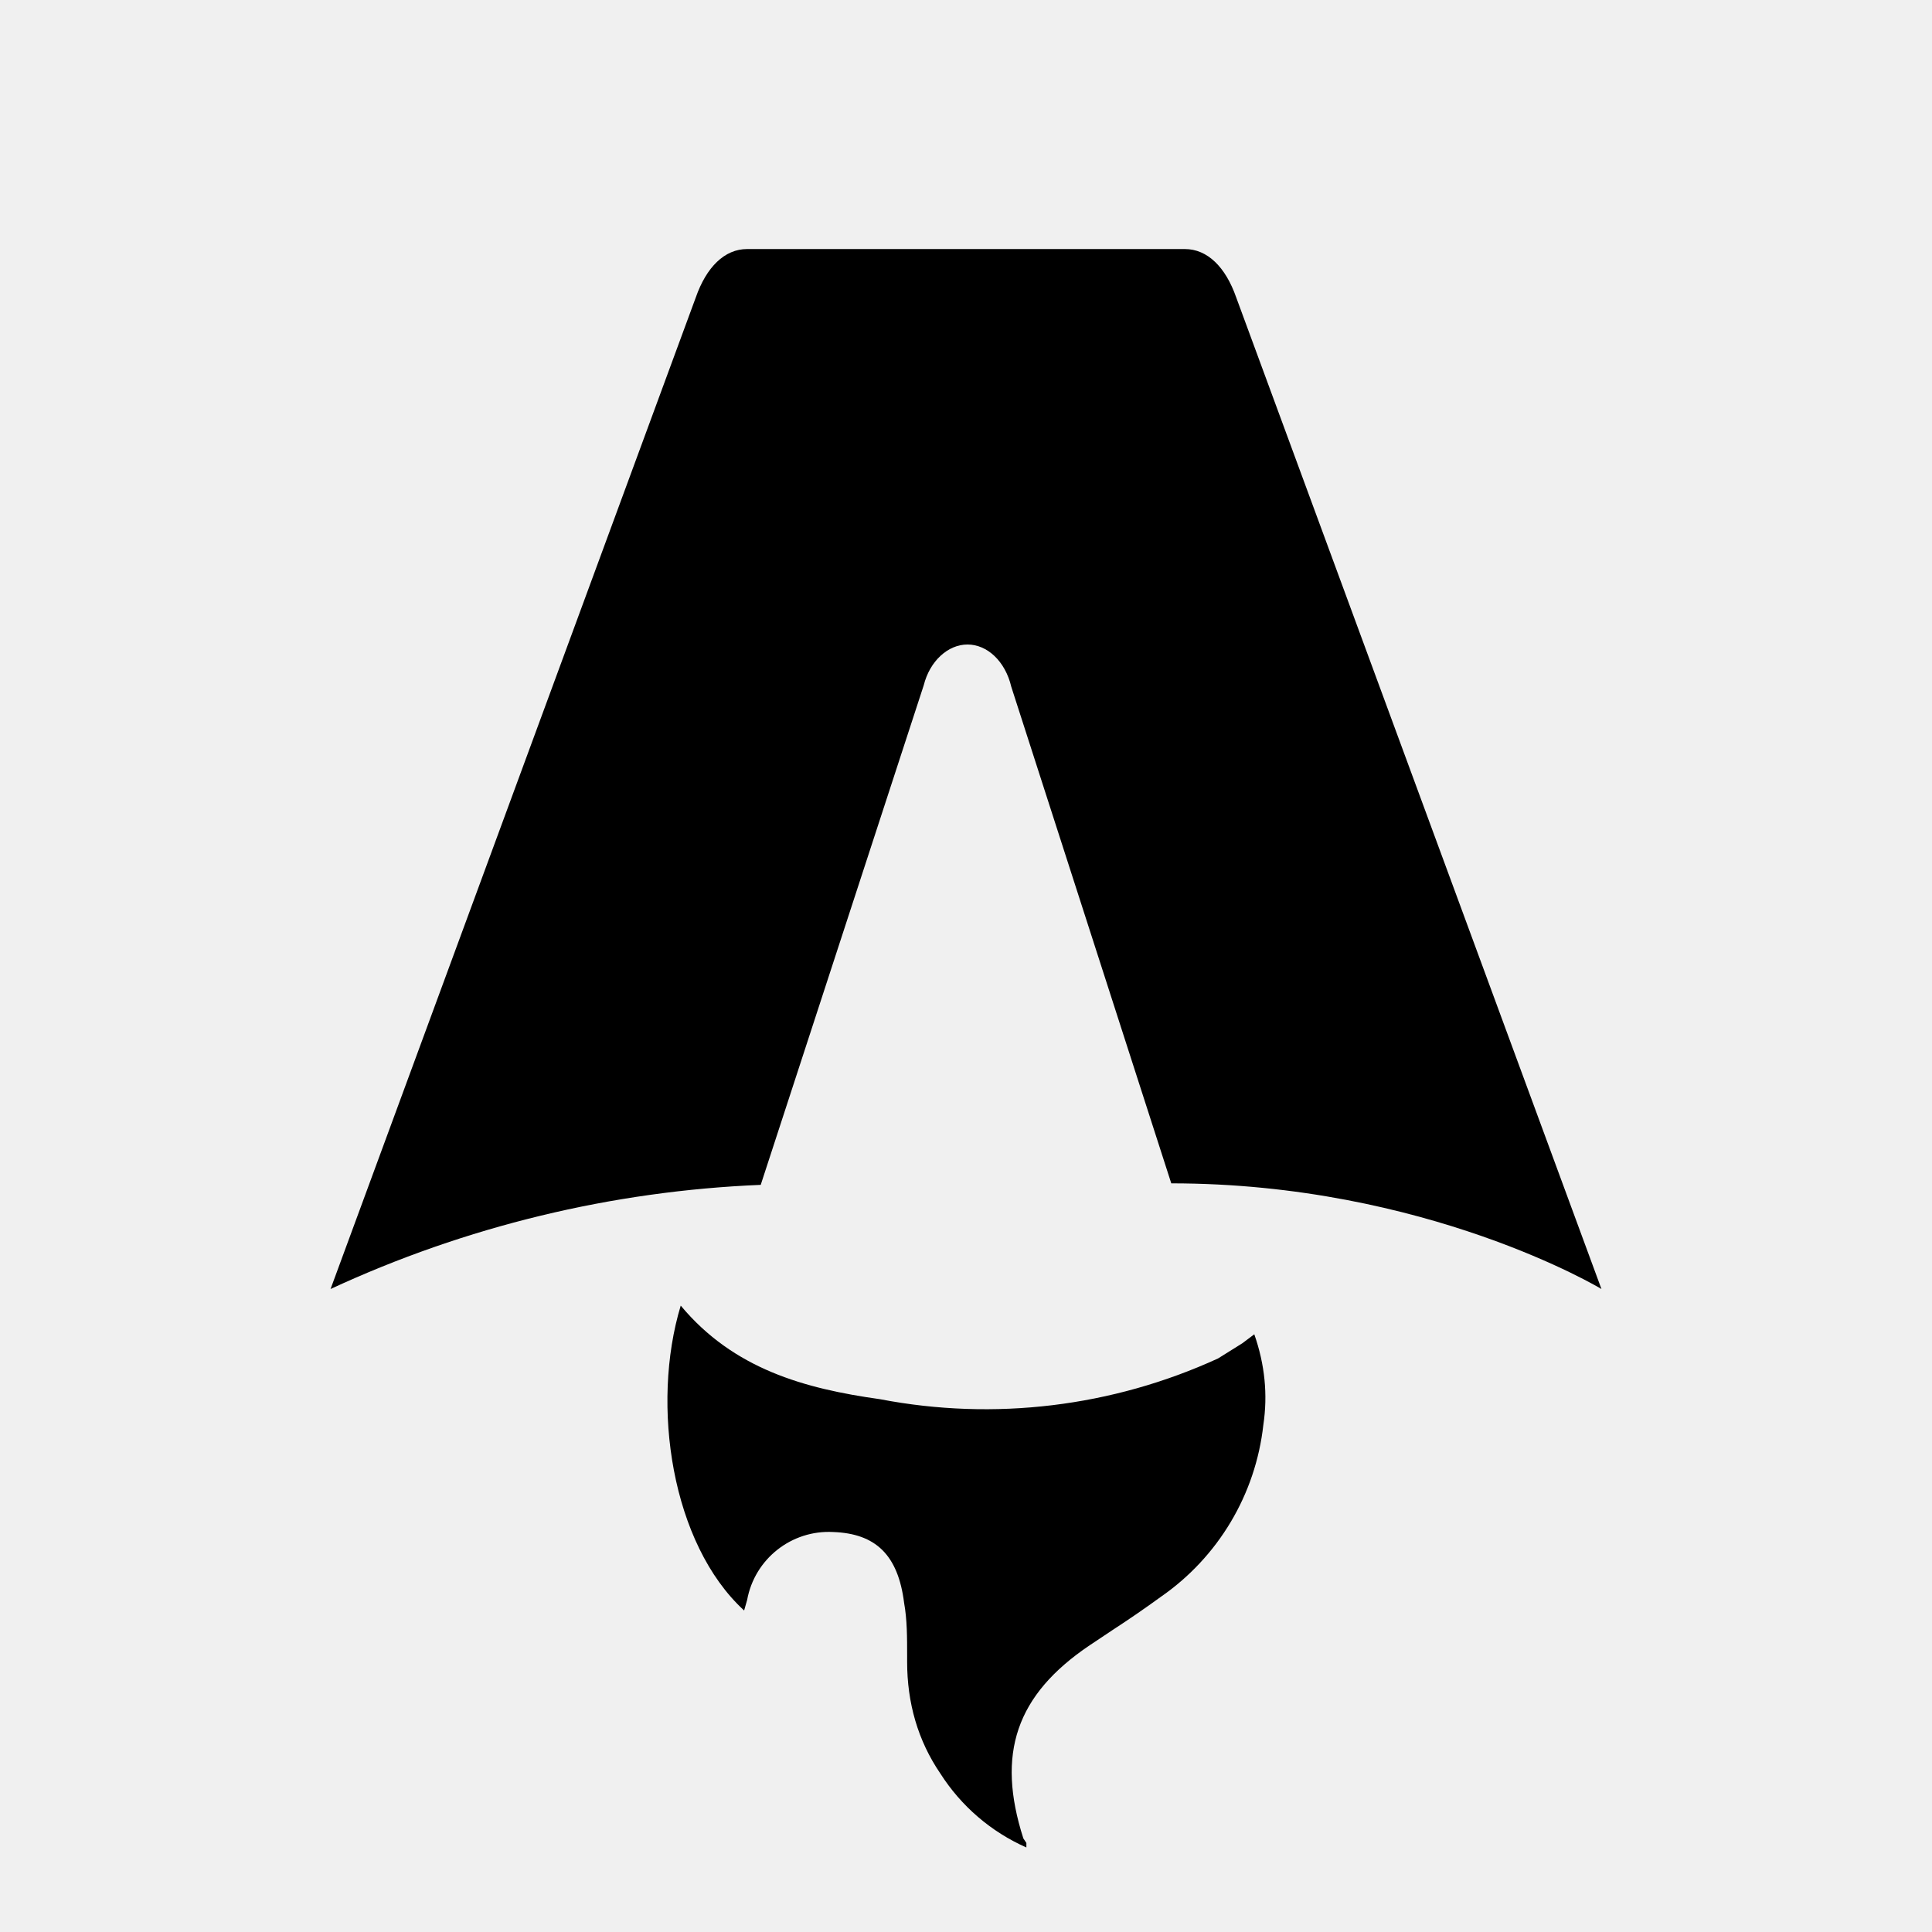
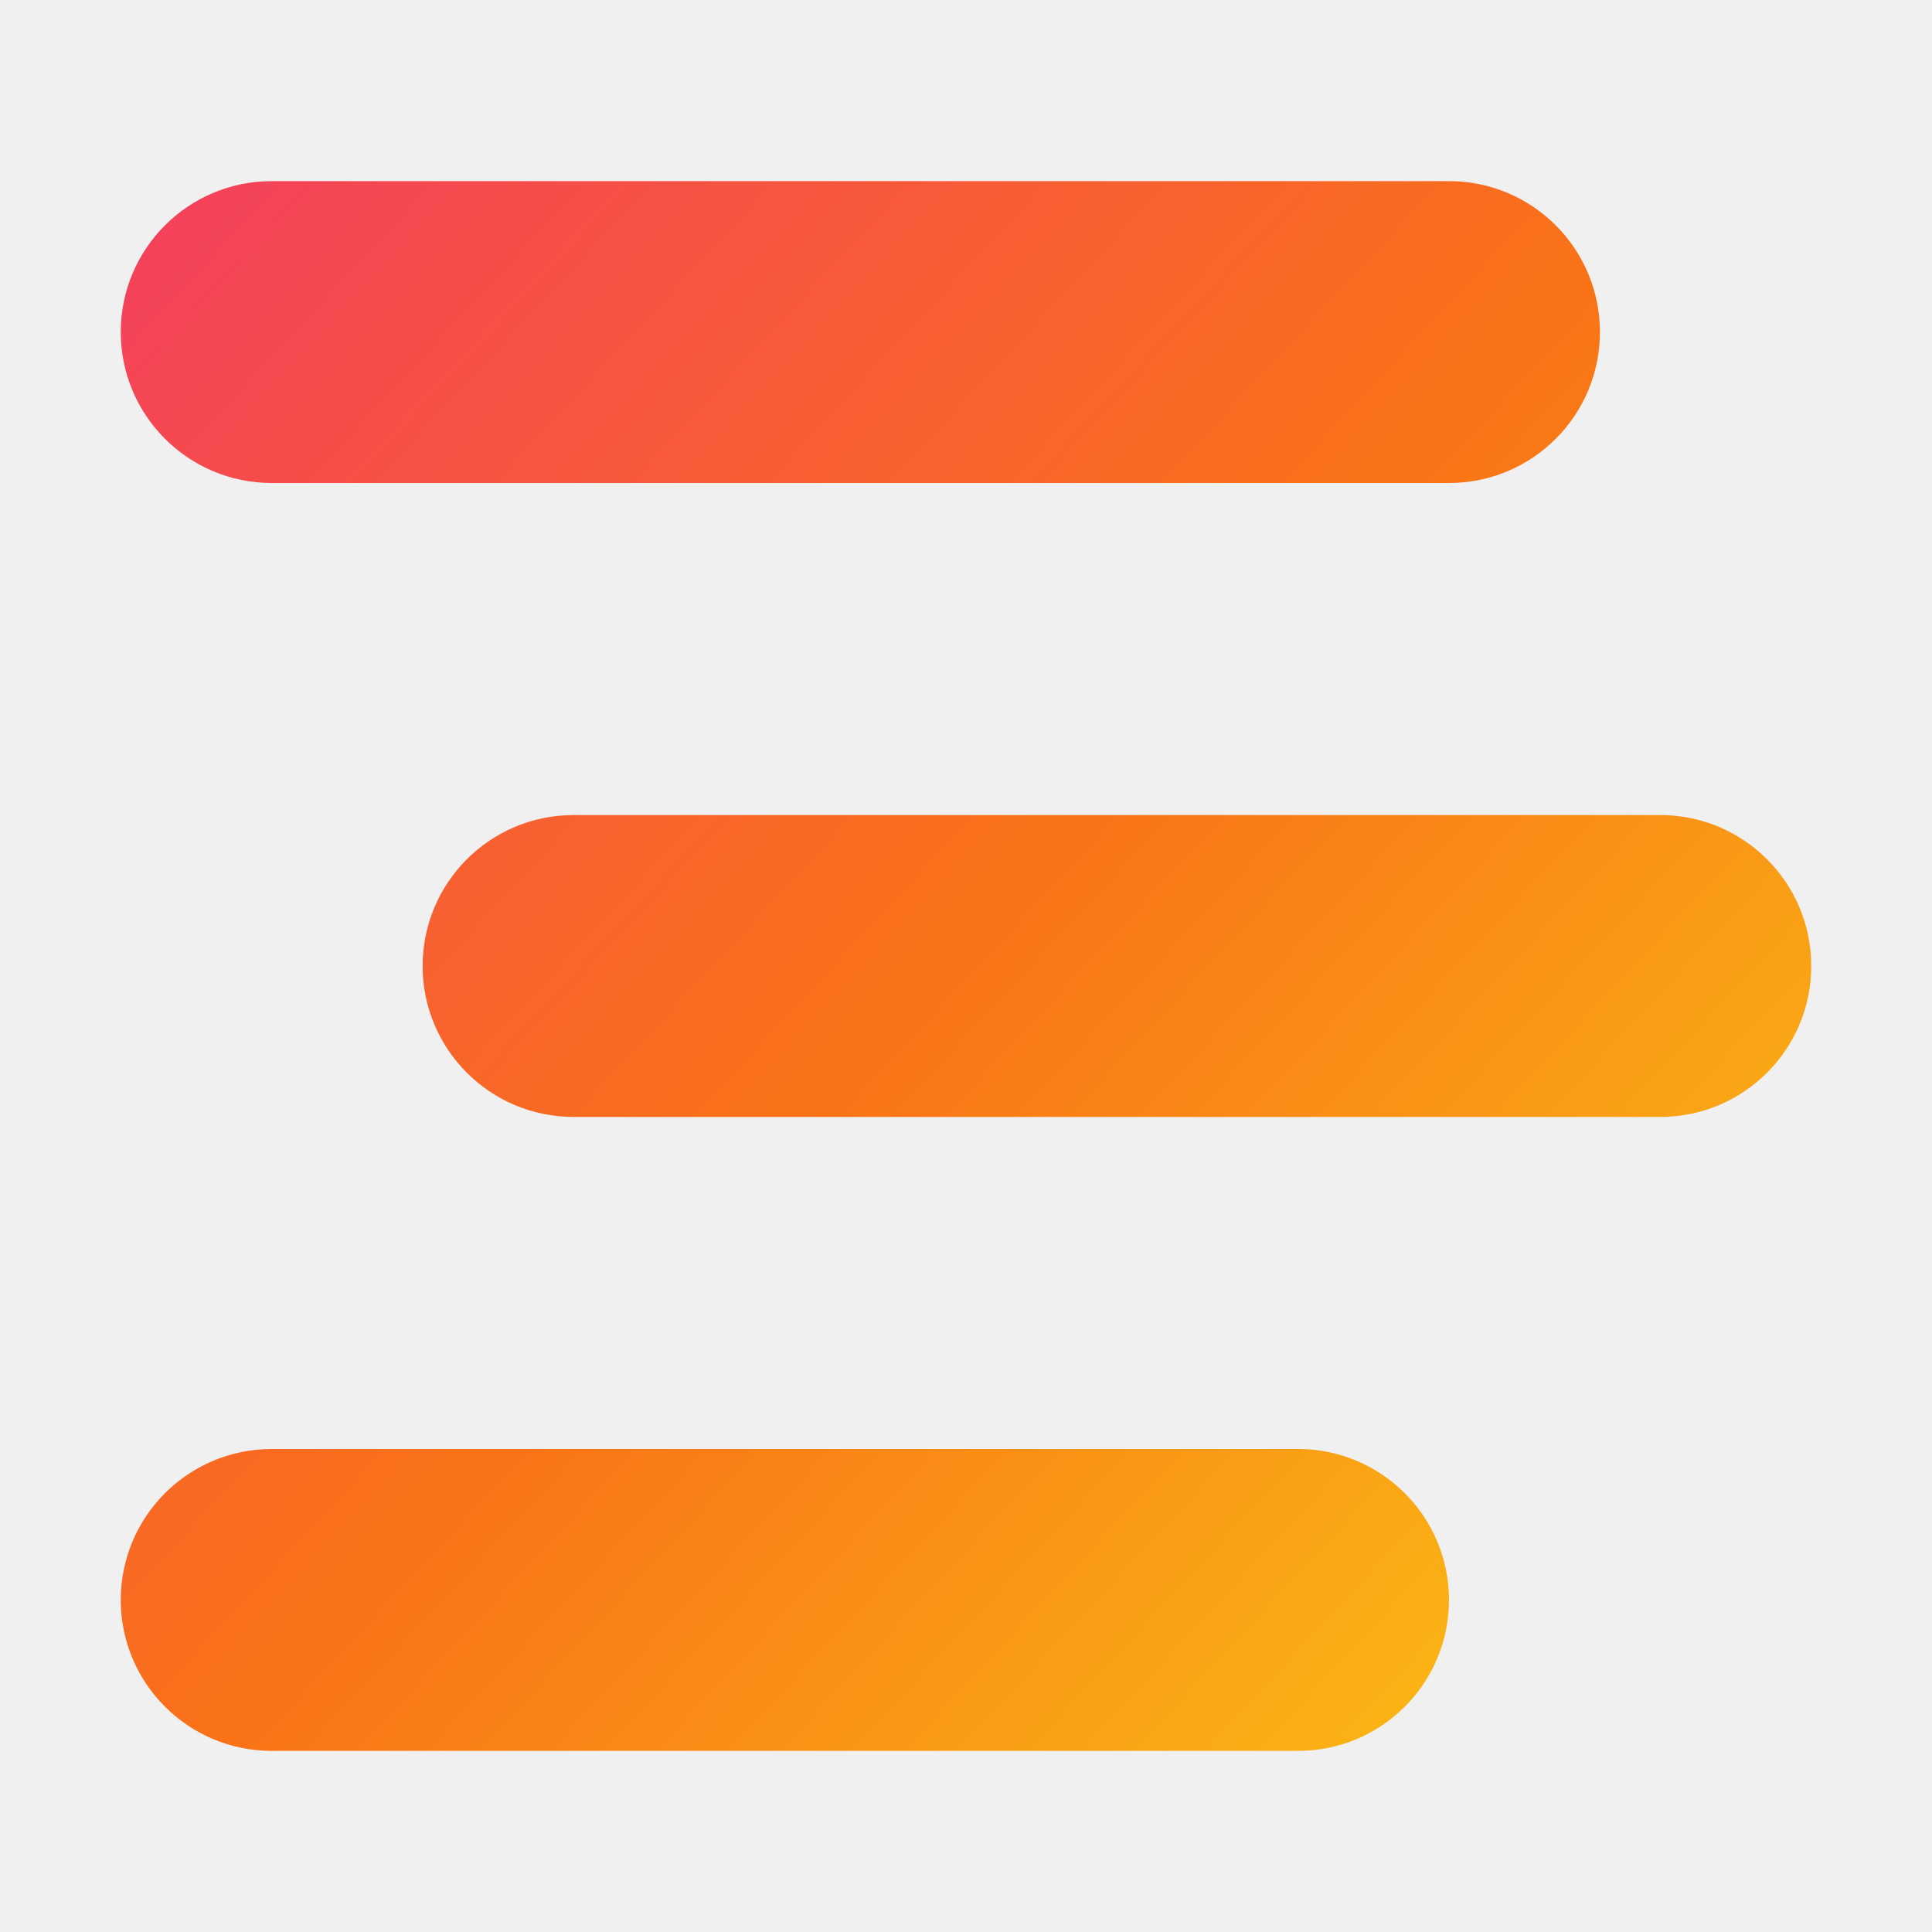
- <svg xmlns="http://www.w3.org/2000/svg" fill="none" viewBox="0 0 128 128">
-   <path d="M50.4 78.5a75.1 75.1 0 0 0-28.5 6.9l24.2-65.7c.7-2 1.9-3.2 3.4-3.2h29c1.5 0 2.7 1.2 3.4 3.2l24.2 65.7s-11.6-7-28.5-7L67 45.5c-.4-1.7-1.6-2.8-2.9-2.8-1.3 0-2.5 1.1-2.9 2.7L50.4 78.5Zm-1.1 28.2Zm-4.2-20.2c-2 6.6-.6 15.8 4.2 20.2a17.5 17.5 0 0 1 .2-.7 5.5 5.5 0 0 1 5.7-4.5c2.8.1 4.3 1.5 4.7 4.7.2 1.1.2 2.3.2 3.5v.4c0 2.7.7 5.2 2.2 7.4a13 13 0 0 0 5.7 4.9v-.3l-.2-.3c-1.8-5.6-.5-9.5 4.4-12.8l1.5-1a73 73 0 0 0 3.2-2.2 16 16 0 0 0 6.8-11.4c.3-2 .1-4-.6-6l-.8.6-1.6 1a37 37 0 0 1-22.4 2.7c-5-.7-9.7-2-13.2-6.2Z" />
-   <style>
-         path { fill: #000; }
-         @media (prefers-color-scheme: dark) {
-             path { fill: #FFF; }
-         }
-     </style>
+ <svg xmlns="http://www.w3.org/2000/svg" viewBox="0 0 64 64" role="img">
+   <defs>
+     <linearGradient id="symbol-gradient" x1="4" y1="6" x2="60" y2="58" gradientUnits="userSpaceOnUse">
+       <stop offset="0" stop-color="#f43f5e" />
+       <stop offset="0.5" stop-color="#f97316" />
+       <stop offset="1" stop-color="#facc15" />
+     </linearGradient>
+   </defs>
+   <g fill="url(#symbol-gradient)">
+     <rect x="4" y="6" width="49" height="10" rx="5" />
+     <rect x="14" y="27" width="46" height="10" rx="5" />
+     <rect x="4" y="48" width="44" height="10" rx="5" />
+   </g>
</svg>
